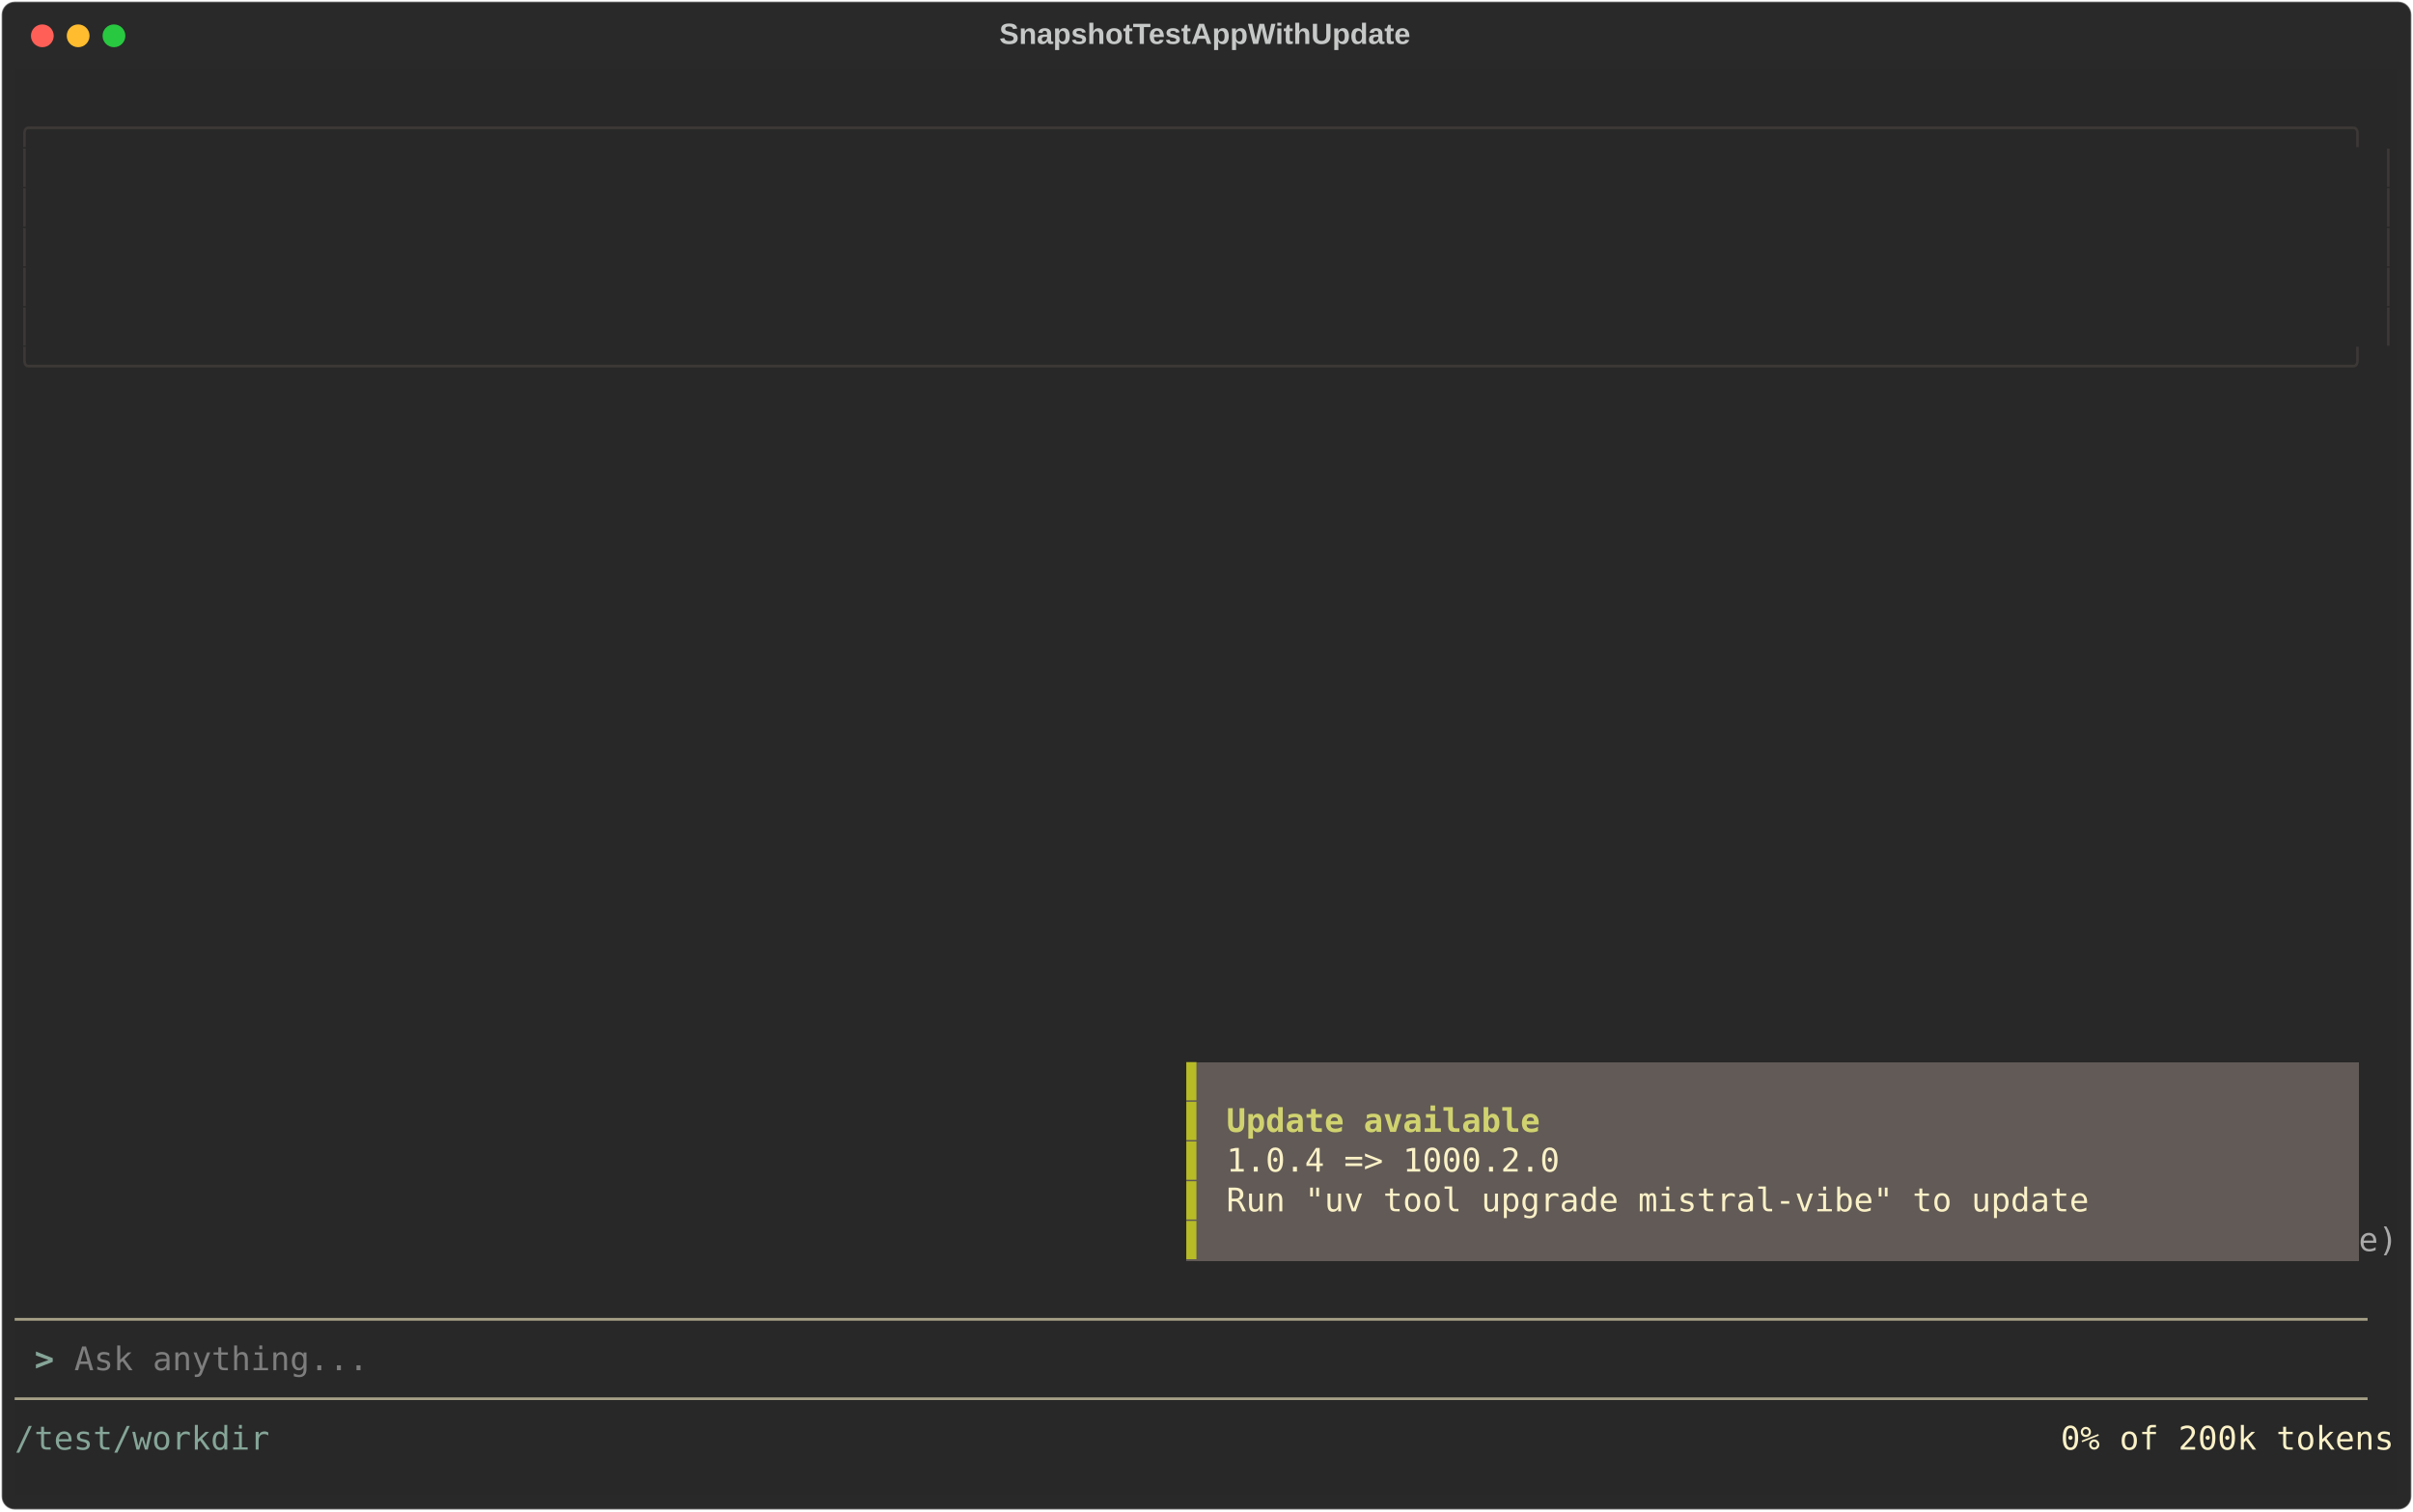
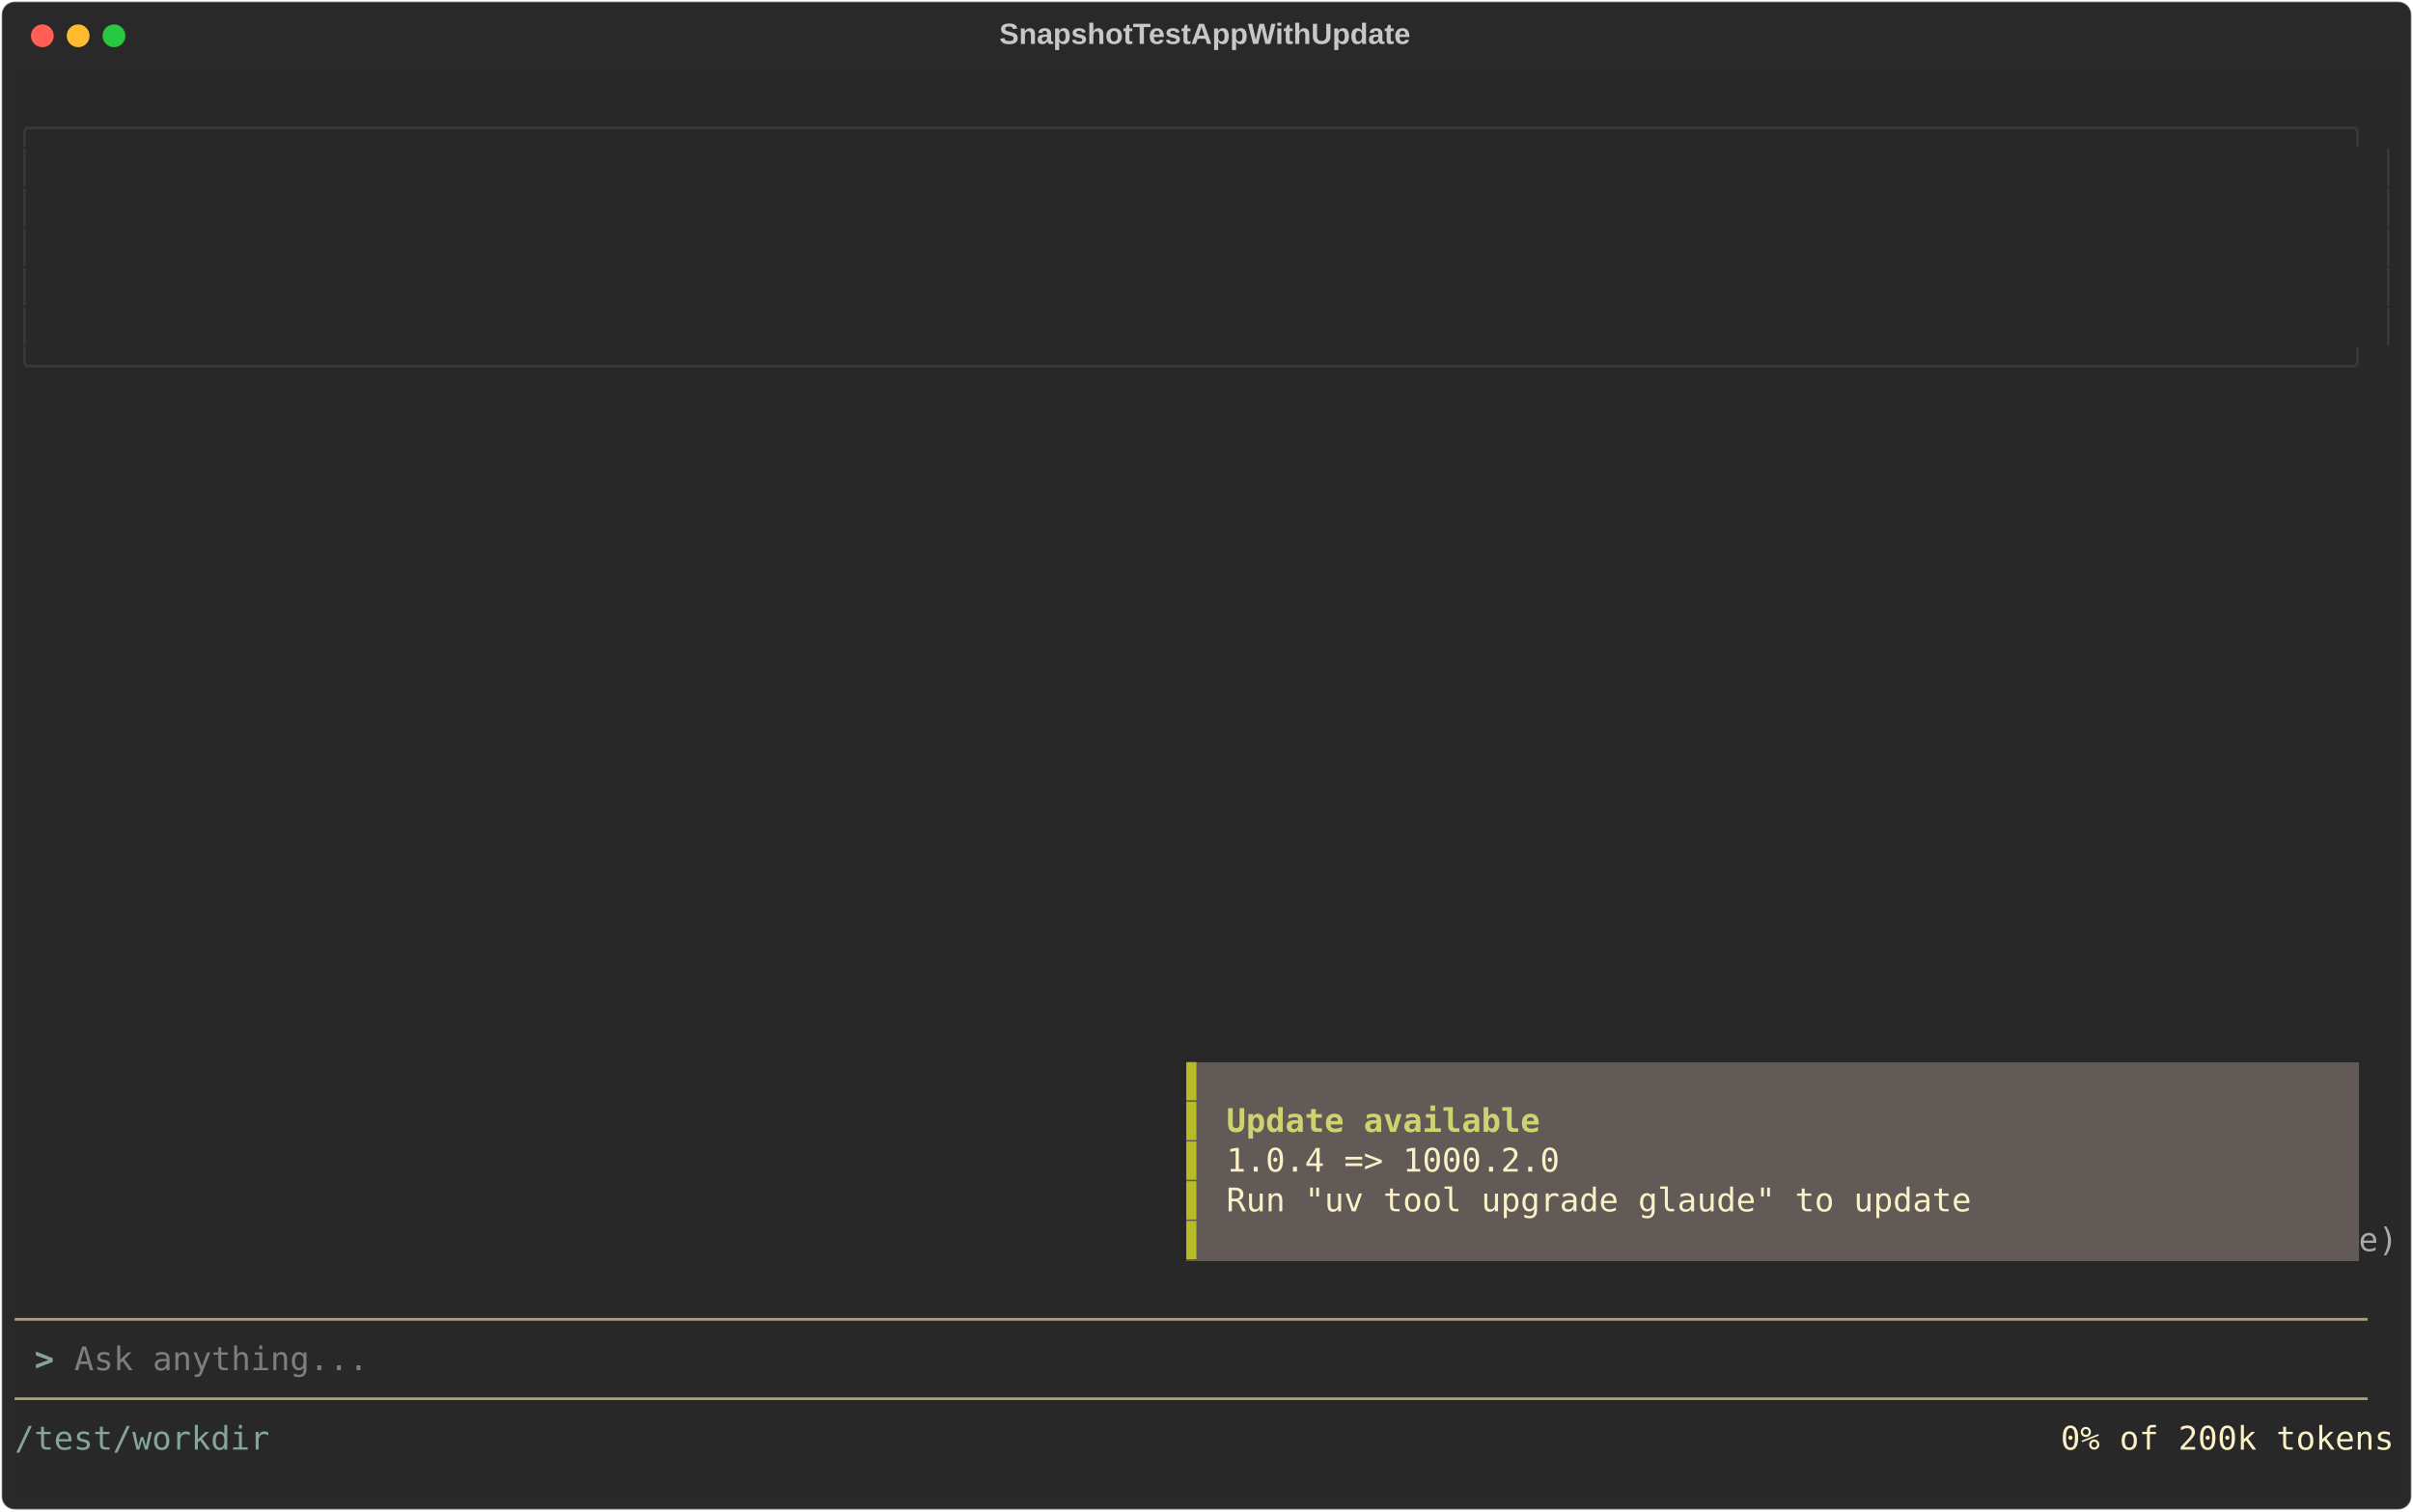
<svg xmlns="http://www.w3.org/2000/svg" class="rich-terminal" viewBox="0 0 1482 928.4">
  <style>

    @font-face {
        font-family: "Fira Code";
        src: local("FiraCode-Regular"),
                url("https://cdnjs.cloudflare.com/ajax/libs/firacode/6.2.0/woff2/FiraCode-Regular.woff2") format("woff2"),
                url("https://cdnjs.cloudflare.com/ajax/libs/firacode/6.2.0/woff/FiraCode-Regular.woff") format("woff");
        font-style: normal;
        font-weight: 400;
    }
    @font-face {
        font-family: "Fira Code";
        src: local("FiraCode-Bold"),
                url("https://cdnjs.cloudflare.com/ajax/libs/firacode/6.2.0/woff2/FiraCode-Bold.woff2") format("woff2"),
                url("https://cdnjs.cloudflare.com/ajax/libs/firacode/6.2.0/woff/FiraCode-Bold.woff") format("woff");
        font-style: bold;
        font-weight: 700;
    }

    .terminal-matrix {
        font-family: Fira Code, monospace;
        font-size: 20px;
        line-height: 24.4px;
        font-variant-east-asian: full-width;
    }

    .terminal-title {
        font-size: 18px;
        font-weight: bold;
        font-family: arial;
    }

    .terminal-r1 { fill: #c5c8c6 }
.terminal-r2 { fill: #3c3836 }
.terminal-r3 { fill: #fbf1c7 }
.terminal-r4 { fill: #b7bb26 }
.terminal-r5 { fill: #d0d26f;font-weight: bold }
.terminal-r6 { fill: #a9a9a9 }
.terminal-r7 { fill: #a6a087 }
.terminal-r8 { fill: #85a598;font-weight: bold }
.terminal-r9 { fill: #7e7e7e }
.terminal-r10 { fill: #85a598 }
    </style>
  <defs>
    <clipPath id="terminal-clip-terminal">
      <rect x="0" y="0" width="1463.0" height="877.4" />
    </clipPath>
    <clipPath id="terminal-line-0">
      <rect x="0" y="1.5" width="1464" height="24.65" />
    </clipPath>
    <clipPath id="terminal-line-1">
      <rect x="0" y="25.9" width="1464" height="24.65" />
    </clipPath>
    <clipPath id="terminal-line-2">
      <rect x="0" y="50.3" width="1464" height="24.65" />
    </clipPath>
    <clipPath id="terminal-line-3">
      <rect x="0" y="74.7" width="1464" height="24.65" />
    </clipPath>
    <clipPath id="terminal-line-4">
      <rect x="0" y="99.1" width="1464" height="24.65" />
    </clipPath>
    <clipPath id="terminal-line-5">
      <rect x="0" y="123.5" width="1464" height="24.65" />
    </clipPath>
    <clipPath id="terminal-line-6">
      <rect x="0" y="147.9" width="1464" height="24.65" />
    </clipPath>
    <clipPath id="terminal-line-7">
      <rect x="0" y="172.3" width="1464" height="24.65" />
    </clipPath>
    <clipPath id="terminal-line-8">
      <rect x="0" y="196.7" width="1464" height="24.65" />
    </clipPath>
    <clipPath id="terminal-line-9">
      <rect x="0" y="221.1" width="1464" height="24.65" />
    </clipPath>
    <clipPath id="terminal-line-10">
      <rect x="0" y="245.5" width="1464" height="24.65" />
    </clipPath>
    <clipPath id="terminal-line-11">
      <rect x="0" y="269.9" width="1464" height="24.65" />
    </clipPath>
    <clipPath id="terminal-line-12">
      <rect x="0" y="294.3" width="1464" height="24.65" />
    </clipPath>
    <clipPath id="terminal-line-13">
      <rect x="0" y="318.7" width="1464" height="24.65" />
    </clipPath>
    <clipPath id="terminal-line-14">
      <rect x="0" y="343.1" width="1464" height="24.65" />
    </clipPath>
    <clipPath id="terminal-line-15">
      <rect x="0" y="367.5" width="1464" height="24.65" />
    </clipPath>
    <clipPath id="terminal-line-16">
      <rect x="0" y="391.9" width="1464" height="24.65" />
    </clipPath>
    <clipPath id="terminal-line-17">
      <rect x="0" y="416.3" width="1464" height="24.65" />
    </clipPath>
    <clipPath id="terminal-line-18">
      <rect x="0" y="440.7" width="1464" height="24.65" />
    </clipPath>
    <clipPath id="terminal-line-19">
      <rect x="0" y="465.1" width="1464" height="24.65" />
    </clipPath>
    <clipPath id="terminal-line-20">
      <rect x="0" y="489.5" width="1464" height="24.65" />
    </clipPath>
    <clipPath id="terminal-line-21">
      <rect x="0" y="513.9" width="1464" height="24.65" />
    </clipPath>
    <clipPath id="terminal-line-22">
      <rect x="0" y="538.3" width="1464" height="24.65" />
    </clipPath>
    <clipPath id="terminal-line-23">
      <rect x="0" y="562.7" width="1464" height="24.65" />
    </clipPath>
    <clipPath id="terminal-line-24">
      <rect x="0" y="587.1" width="1464" height="24.65" />
    </clipPath>
    <clipPath id="terminal-line-25">
      <rect x="0" y="611.5" width="1464" height="24.65" />
    </clipPath>
    <clipPath id="terminal-line-26">
      <rect x="0" y="635.9" width="1464" height="24.65" />
    </clipPath>
    <clipPath id="terminal-line-27">
      <rect x="0" y="660.3" width="1464" height="24.65" />
    </clipPath>
    <clipPath id="terminal-line-28">
      <rect x="0" y="684.7" width="1464" height="24.65" />
    </clipPath>
    <clipPath id="terminal-line-29">
      <rect x="0" y="709.1" width="1464" height="24.65" />
    </clipPath>
    <clipPath id="terminal-line-30">
      <rect x="0" y="733.5" width="1464" height="24.65" />
    </clipPath>
    <clipPath id="terminal-line-31">
      <rect x="0" y="757.9" width="1464" height="24.65" />
    </clipPath>
    <clipPath id="terminal-line-32">
      <rect x="0" y="782.3" width="1464" height="24.65" />
    </clipPath>
    <clipPath id="terminal-line-33">
      <rect x="0" y="806.7" width="1464" height="24.65" />
    </clipPath>
    <clipPath id="terminal-line-34">
      <rect x="0" y="831.1" width="1464" height="24.65" />
    </clipPath>
  </defs>
  <rect fill="#292929" stroke="rgba(255,255,255,0.35)" stroke-width="1" x="1" y="1" width="1480" height="926.4" rx="8" />
  <text class="terminal-title" fill="#c5c8c6" text-anchor="middle" x="740" y="27">SnapshotTestAppWithUpdate</text>
  <g transform="translate(26,22)">
    <circle cx="0" cy="0" r="7" fill="#ff5f57" />
    <circle cx="22" cy="0" r="7" fill="#febc2e" />
    <circle cx="44" cy="0" r="7" fill="#28c840" />
  </g>
  <g transform="translate(9, 41)" clip-path="url(#terminal-clip-terminal)">
    <rect fill="#282828" x="0" y="1.5" width="1464" height="24.65" shape-rendering="crispEdges" />
    <rect fill="#282828" x="0" y="25.9" width="1464" height="24.65" shape-rendering="crispEdges" />
    <rect fill="#282828" x="0" y="50.3" width="12.2" height="24.65" shape-rendering="crispEdges" />
    <rect fill="#282828" x="12.2" y="50.3" width="1439.6" height="24.65" shape-rendering="crispEdges" />
    <rect fill="#282828" x="1451.8" y="50.3" width="12.2" height="24.65" shape-rendering="crispEdges" />
    <rect fill="#282828" x="0" y="74.7" width="12.2" height="24.65" shape-rendering="crispEdges" />
    <rect fill="#282828" x="12.2" y="74.7" width="1439.6" height="24.65" shape-rendering="crispEdges" />
    <rect fill="#282828" x="1451.8" y="74.7" width="12.2" height="24.65" shape-rendering="crispEdges" />
    <rect fill="#282828" x="0" y="99.1" width="12.2" height="24.65" shape-rendering="crispEdges" />
    <rect fill="#282828" x="12.2" y="99.1" width="707.6" height="24.65" shape-rendering="crispEdges" />
    <rect fill="#282828" x="719.8" y="99.1" width="12.2" height="24.65" shape-rendering="crispEdges" />
    <rect fill="#282828" x="732" y="99.1" width="719.8" height="24.65" shape-rendering="crispEdges" />
    <rect fill="#282828" x="1451.8" y="99.1" width="12.2" height="24.65" shape-rendering="crispEdges" />
    <rect fill="#282828" x="0" y="123.5" width="12.2" height="24.65" shape-rendering="crispEdges" />
    <rect fill="#282828" x="12.2" y="123.5" width="1439.6" height="24.65" shape-rendering="crispEdges" />
    <rect fill="#282828" x="1451.8" y="123.5" width="12.2" height="24.65" shape-rendering="crispEdges" />
    <rect fill="#282828" x="0" y="147.9" width="12.2" height="24.65" shape-rendering="crispEdges" />
    <rect fill="#282828" x="12.2" y="147.9" width="1439.6" height="24.65" shape-rendering="crispEdges" />
    <rect fill="#282828" x="1451.8" y="147.9" width="12.2" height="24.65" shape-rendering="crispEdges" />
    <rect fill="#282828" x="0" y="172.3" width="1464" height="24.65" shape-rendering="crispEdges" />
    <rect fill="#282828" x="0" y="196.7" width="1464" height="24.65" shape-rendering="crispEdges" />
    <rect fill="#282828" x="0" y="221.1" width="1464" height="24.65" shape-rendering="crispEdges" />
    <rect fill="#282828" x="0" y="245.5" width="1464" height="24.65" shape-rendering="crispEdges" />
    <rect fill="#282828" x="0" y="269.9" width="1464" height="24.65" shape-rendering="crispEdges" />
    <rect fill="#282828" x="0" y="294.3" width="1464" height="24.65" shape-rendering="crispEdges" />
    <rect fill="#282828" x="0" y="318.7" width="1464" height="24.65" shape-rendering="crispEdges" />
    <rect fill="#282828" x="0" y="343.1" width="1464" height="24.65" shape-rendering="crispEdges" />
    <rect fill="#282828" x="0" y="367.5" width="1464" height="24.65" shape-rendering="crispEdges" />
    <rect fill="#282828" x="0" y="391.9" width="1464" height="24.65" shape-rendering="crispEdges" />
    <rect fill="#282828" x="0" y="416.3" width="1464" height="24.65" shape-rendering="crispEdges" />
    <rect fill="#282828" x="0" y="440.7" width="1464" height="24.65" shape-rendering="crispEdges" />
    <rect fill="#282828" x="0" y="465.1" width="1464" height="24.65" shape-rendering="crispEdges" />
    <rect fill="#282828" x="0" y="489.5" width="1464" height="24.65" shape-rendering="crispEdges" />
    <rect fill="#282828" x="0" y="513.9" width="1464" height="24.65" shape-rendering="crispEdges" />
    <rect fill="#282828" x="0" y="538.3" width="1464" height="24.65" shape-rendering="crispEdges" />
    <rect fill="#282828" x="0" y="562.7" width="1464" height="24.65" shape-rendering="crispEdges" />
    <rect fill="#282828" x="0" y="587.1" width="1464" height="24.65" shape-rendering="crispEdges" />
    <rect fill="#282828" x="0" y="611.5" width="719.8" height="24.65" shape-rendering="crispEdges" />
    <rect fill="#615a56" x="719.8" y="611.5" width="12.2" height="24.65" shape-rendering="crispEdges" />
    <rect fill="#615a56" x="732" y="611.5" width="707.6" height="24.65" shape-rendering="crispEdges" />
    <rect fill="#282828" x="1439.6" y="611.5" width="24.4" height="24.65" shape-rendering="crispEdges" />
    <rect fill="#282828" x="0" y="635.9" width="719.8" height="24.65" shape-rendering="crispEdges" />
    <rect fill="#615a56" x="719.8" y="635.9" width="12.2" height="24.65" shape-rendering="crispEdges" />
    <rect fill="#615a56" x="732" y="635.9" width="12.2" height="24.65" shape-rendering="crispEdges" />
    <rect fill="#615a56" x="744.2" y="635.9" width="195.2" height="24.65" shape-rendering="crispEdges" />
    <rect fill="#615a56" x="939.4" y="635.9" width="500.2" height="24.65" shape-rendering="crispEdges" />
    <rect fill="#282828" x="1439.6" y="635.9" width="24.4" height="24.65" shape-rendering="crispEdges" />
    <rect fill="#282828" x="0" y="660.3" width="719.8" height="24.65" shape-rendering="crispEdges" />
    <rect fill="#615a56" x="719.8" y="660.3" width="12.2" height="24.65" shape-rendering="crispEdges" />
    <rect fill="#615a56" x="732" y="660.3" width="12.2" height="24.65" shape-rendering="crispEdges" />
    <rect fill="#615a56" x="744.2" y="660.3" width="207.4" height="24.65" shape-rendering="crispEdges" />
    <rect fill="#615a56" x="951.6" y="660.3" width="488" height="24.65" shape-rendering="crispEdges" />
    <rect fill="#282828" x="1439.6" y="660.3" width="24.4" height="24.65" shape-rendering="crispEdges" />
    <rect fill="#282828" x="0" y="684.7" width="719.8" height="24.65" shape-rendering="crispEdges" />
    <rect fill="#615a56" x="719.8" y="684.7" width="12.2" height="24.65" shape-rendering="crispEdges" />
    <rect fill="#615a56" x="732" y="684.7" width="12.2" height="24.65" shape-rendering="crispEdges" />
-     <rect fill="#615a56" x="744.2" y="684.7" width="536.8" height="24.65" shape-rendering="crispEdges" />
-     <rect fill="#615a56" x="1281" y="684.7" width="158.6" height="24.65" shape-rendering="crispEdges" />
+     <rect fill="#615a56" x="744.2" y="684.7" width="463.6" height="24.65" shape-rendering="crispEdges" />
+     <rect fill="#615a56" x="1207.8" y="684.7" width="231.8" height="24.65" shape-rendering="crispEdges" />
    <rect fill="#282828" x="1439.6" y="684.7" width="24.4" height="24.65" shape-rendering="crispEdges" />
    <rect fill="#282828" x="0" y="709.1" width="719.8" height="24.65" shape-rendering="crispEdges" />
    <rect fill="#615a56" x="719.8" y="709.1" width="12.2" height="24.65" shape-rendering="crispEdges" />
    <rect fill="#615a56" x="732" y="709.1" width="707.6" height="24.65" shape-rendering="crispEdges" />
    <rect fill="#282828" x="1439.6" y="709.1" width="24.4" height="24.65" shape-rendering="crispEdges" />
    <rect fill="#282828" x="0" y="733.5" width="0" height="24.65" shape-rendering="crispEdges" />
    <rect fill="#282828" x="0" y="733.5" width="1464" height="24.65" shape-rendering="crispEdges" />
    <rect fill="#282828" x="0" y="757.9" width="1464" height="24.65" shape-rendering="crispEdges" />
    <rect fill="#282828" x="0" y="782.3" width="12.2" height="24.65" shape-rendering="crispEdges" />
    <rect fill="#282828" x="12.2" y="782.3" width="12.2" height="24.65" shape-rendering="crispEdges" />
    <rect fill="#282828" x="24.4" y="782.3" width="12.2" height="24.65" shape-rendering="crispEdges" />
    <rect fill="#282828" x="36.6" y="782.3" width="183" height="24.65" shape-rendering="crispEdges" />
    <rect fill="#282828" x="219.6" y="782.3" width="1244.4" height="24.65" shape-rendering="crispEdges" />
    <rect fill="#282828" x="0" y="806.7" width="1464" height="24.65" shape-rendering="crispEdges" />
    <rect fill="#282828" x="0" y="831.1" width="158.6" height="24.65" shape-rendering="crispEdges" />
    <rect fill="#282828" x="158.6" y="831.1" width="0" height="24.65" shape-rendering="crispEdges" />
    <rect fill="#282828" x="158.6" y="831.1" width="1098" height="24.65" shape-rendering="crispEdges" />
    <rect fill="#282828" x="1256.6" y="831.1" width="207.4" height="24.65" shape-rendering="crispEdges" />
    <rect fill="#282828" x="0" y="855.5" width="1464" height="24.65" shape-rendering="crispEdges" />
    <g class="terminal-matrix">
      <text class="terminal-r1" x="1464" y="20" textLength="12.2" clip-path="url(#terminal-line-0)">
</text>
      <text class="terminal-r2" x="0" y="44.4" textLength="1464" clip-path="url(#terminal-line-1)">╭──────────────────────────────────────────────────────────────────────────────────────────────────────────────────────╮</text>
      <text class="terminal-r1" x="1464" y="44.4" textLength="12.2" clip-path="url(#terminal-line-1)">
</text>
      <text class="terminal-r2" x="0" y="68.8" textLength="12.2" clip-path="url(#terminal-line-2)">│</text>
      <text class="terminal-r2" x="1451.8" y="68.8" textLength="12.2" clip-path="url(#terminal-line-2)">│</text>
      <text class="terminal-r1" x="1464" y="68.8" textLength="12.2" clip-path="url(#terminal-line-2)">
</text>
      <text class="terminal-r2" x="0" y="93.2" textLength="12.2" clip-path="url(#terminal-line-3)">│</text>
      <text class="terminal-r2" x="1451.8" y="93.2" textLength="12.2" clip-path="url(#terminal-line-3)">│</text>
      <text class="terminal-r1" x="1464" y="93.2" textLength="12.2" clip-path="url(#terminal-line-3)">
</text>
      <text class="terminal-r2" x="0" y="117.6" textLength="12.2" clip-path="url(#terminal-line-4)">│</text>
      <text class="terminal-r2" x="1451.8" y="117.6" textLength="12.2" clip-path="url(#terminal-line-4)">│</text>
      <text class="terminal-r1" x="1464" y="117.6" textLength="12.2" clip-path="url(#terminal-line-4)">
</text>
      <text class="terminal-r2" x="0" y="142" textLength="12.2" clip-path="url(#terminal-line-5)">│</text>
      <text class="terminal-r2" x="1451.8" y="142" textLength="12.2" clip-path="url(#terminal-line-5)">│</text>
      <text class="terminal-r1" x="1464" y="142" textLength="12.2" clip-path="url(#terminal-line-5)">
</text>
      <text class="terminal-r2" x="0" y="166.4" textLength="12.2" clip-path="url(#terminal-line-6)">│</text>
      <text class="terminal-r2" x="1451.8" y="166.4" textLength="12.2" clip-path="url(#terminal-line-6)">│</text>
      <text class="terminal-r1" x="1464" y="166.4" textLength="12.2" clip-path="url(#terminal-line-6)">
</text>
      <text class="terminal-r2" x="0" y="190.8" textLength="1464" clip-path="url(#terminal-line-7)">╰──────────────────────────────────────────────────────────────────────────────────────────────────────────────────────╯</text>
      <text class="terminal-r1" x="1464" y="190.8" textLength="12.2" clip-path="url(#terminal-line-7)">
</text>
      <text class="terminal-r1" x="1464" y="215.2" textLength="12.2" clip-path="url(#terminal-line-8)">
</text>
      <text class="terminal-r1" x="1464" y="239.6" textLength="12.2" clip-path="url(#terminal-line-9)">
</text>
      <text class="terminal-r1" x="1464" y="264" textLength="12.2" clip-path="url(#terminal-line-10)">
</text>
      <text class="terminal-r1" x="1464" y="288.4" textLength="12.2" clip-path="url(#terminal-line-11)">
</text>
      <text class="terminal-r1" x="1464" y="312.8" textLength="12.2" clip-path="url(#terminal-line-12)">
</text>
      <text class="terminal-r1" x="1464" y="337.2" textLength="12.2" clip-path="url(#terminal-line-13)">
</text>
      <text class="terminal-r1" x="1464" y="361.6" textLength="12.2" clip-path="url(#terminal-line-14)">
</text>
      <text class="terminal-r1" x="1464" y="386" textLength="12.2" clip-path="url(#terminal-line-15)">
</text>
      <text class="terminal-r1" x="1464" y="410.4" textLength="12.2" clip-path="url(#terminal-line-16)">
</text>
      <text class="terminal-r1" x="1464" y="434.8" textLength="12.2" clip-path="url(#terminal-line-17)">
</text>
      <text class="terminal-r1" x="1464" y="459.2" textLength="12.2" clip-path="url(#terminal-line-18)">
</text>
      <text class="terminal-r1" x="1464" y="483.6" textLength="12.2" clip-path="url(#terminal-line-19)">
</text>
      <text class="terminal-r1" x="1464" y="508" textLength="12.2" clip-path="url(#terminal-line-20)">
</text>
      <text class="terminal-r1" x="1464" y="532.4" textLength="12.2" clip-path="url(#terminal-line-21)">
</text>
      <text class="terminal-r1" x="1464" y="556.8" textLength="12.2" clip-path="url(#terminal-line-22)">
</text>
      <text class="terminal-r1" x="1464" y="581.2" textLength="12.2" clip-path="url(#terminal-line-23)">
</text>
      <text class="terminal-r1" x="1464" y="605.6" textLength="12.2" clip-path="url(#terminal-line-24)">
</text>
      <text class="terminal-r4" x="719.8" y="630" textLength="12.2" clip-path="url(#terminal-line-25)">▌</text>
      <text class="terminal-r1" x="1464" y="630" textLength="12.2" clip-path="url(#terminal-line-25)">
</text>
      <text class="terminal-r4" x="719.8" y="654.4" textLength="12.2" clip-path="url(#terminal-line-26)">▌</text>
      <text class="terminal-r5" x="744.2" y="654.4" textLength="195.2" clip-path="url(#terminal-line-26)">Update available</text>
      <text class="terminal-r1" x="1464" y="654.4" textLength="12.2" clip-path="url(#terminal-line-26)">
</text>
      <text class="terminal-r4" x="719.8" y="678.8" textLength="12.2" clip-path="url(#terminal-line-27)">▌</text>
      <text class="terminal-r3" x="744.2" y="678.8" textLength="207.4" clip-path="url(#terminal-line-27)">1.0.4 =&gt; 1000.2.0</text>
      <text class="terminal-r1" x="1464" y="678.8" textLength="12.2" clip-path="url(#terminal-line-27)">
</text>
      <text class="terminal-r4" x="719.8" y="703.2" textLength="12.2" clip-path="url(#terminal-line-28)">▌</text>
-       <text class="terminal-r3" x="744.2" y="703.2" textLength="536.8" clip-path="url(#terminal-line-28)">Run "uv tool upgrade mistral-vibe" to update</text>
+       <text class="terminal-r3" x="744.2" y="703.2" textLength="463.6" clip-path="url(#terminal-line-28)">Run "uv tool upgrade glaude" to update</text>
      <text class="terminal-r1" x="1464" y="703.2" textLength="12.2" clip-path="url(#terminal-line-28)">
</text>
      <text class="terminal-r4" x="719.8" y="727.6" textLength="12.2" clip-path="url(#terminal-line-29)">▌</text>
      <text class="terminal-r6" x="1439.6" y="727.6" textLength="24.4" clip-path="url(#terminal-line-29)">e)</text>
      <text class="terminal-r1" x="1464" y="727.6" textLength="12.2" clip-path="url(#terminal-line-29)">
</text>
      <text class="terminal-r1" x="1464" y="752" textLength="12.2" clip-path="url(#terminal-line-30)">
</text>
      <text class="terminal-r7" x="0" y="776.4" textLength="1464" clip-path="url(#terminal-line-31)">────────────────────────────────────────────────────────────────────────────────────────────────────────────────────────</text>
      <text class="terminal-r1" x="1464" y="776.4" textLength="12.2" clip-path="url(#terminal-line-31)">
</text>
      <text class="terminal-r8" x="12.2" y="800.8" textLength="12.2" clip-path="url(#terminal-line-32)">&gt;</text>
      <text class="terminal-r9" x="36.6" y="800.8" textLength="183" clip-path="url(#terminal-line-32)">Ask anything...</text>
      <text class="terminal-r1" x="1464" y="800.8" textLength="12.2" clip-path="url(#terminal-line-32)">
</text>
      <text class="terminal-r7" x="0" y="825.2" textLength="1464" clip-path="url(#terminal-line-33)">────────────────────────────────────────────────────────────────────────────────────────────────────────────────────────</text>
      <text class="terminal-r1" x="1464" y="825.2" textLength="12.2" clip-path="url(#terminal-line-33)">
</text>
      <text class="terminal-r10" x="0" y="849.6" textLength="158.6" clip-path="url(#terminal-line-34)">/test/workdir</text>
      <text class="terminal-r3" x="1256.6" y="849.6" textLength="207.4" clip-path="url(#terminal-line-34)">0% of 200k tokens</text>
      <text class="terminal-r1" x="1464" y="849.6" textLength="12.2" clip-path="url(#terminal-line-34)">
</text>
    </g>
  </g>
</svg>
